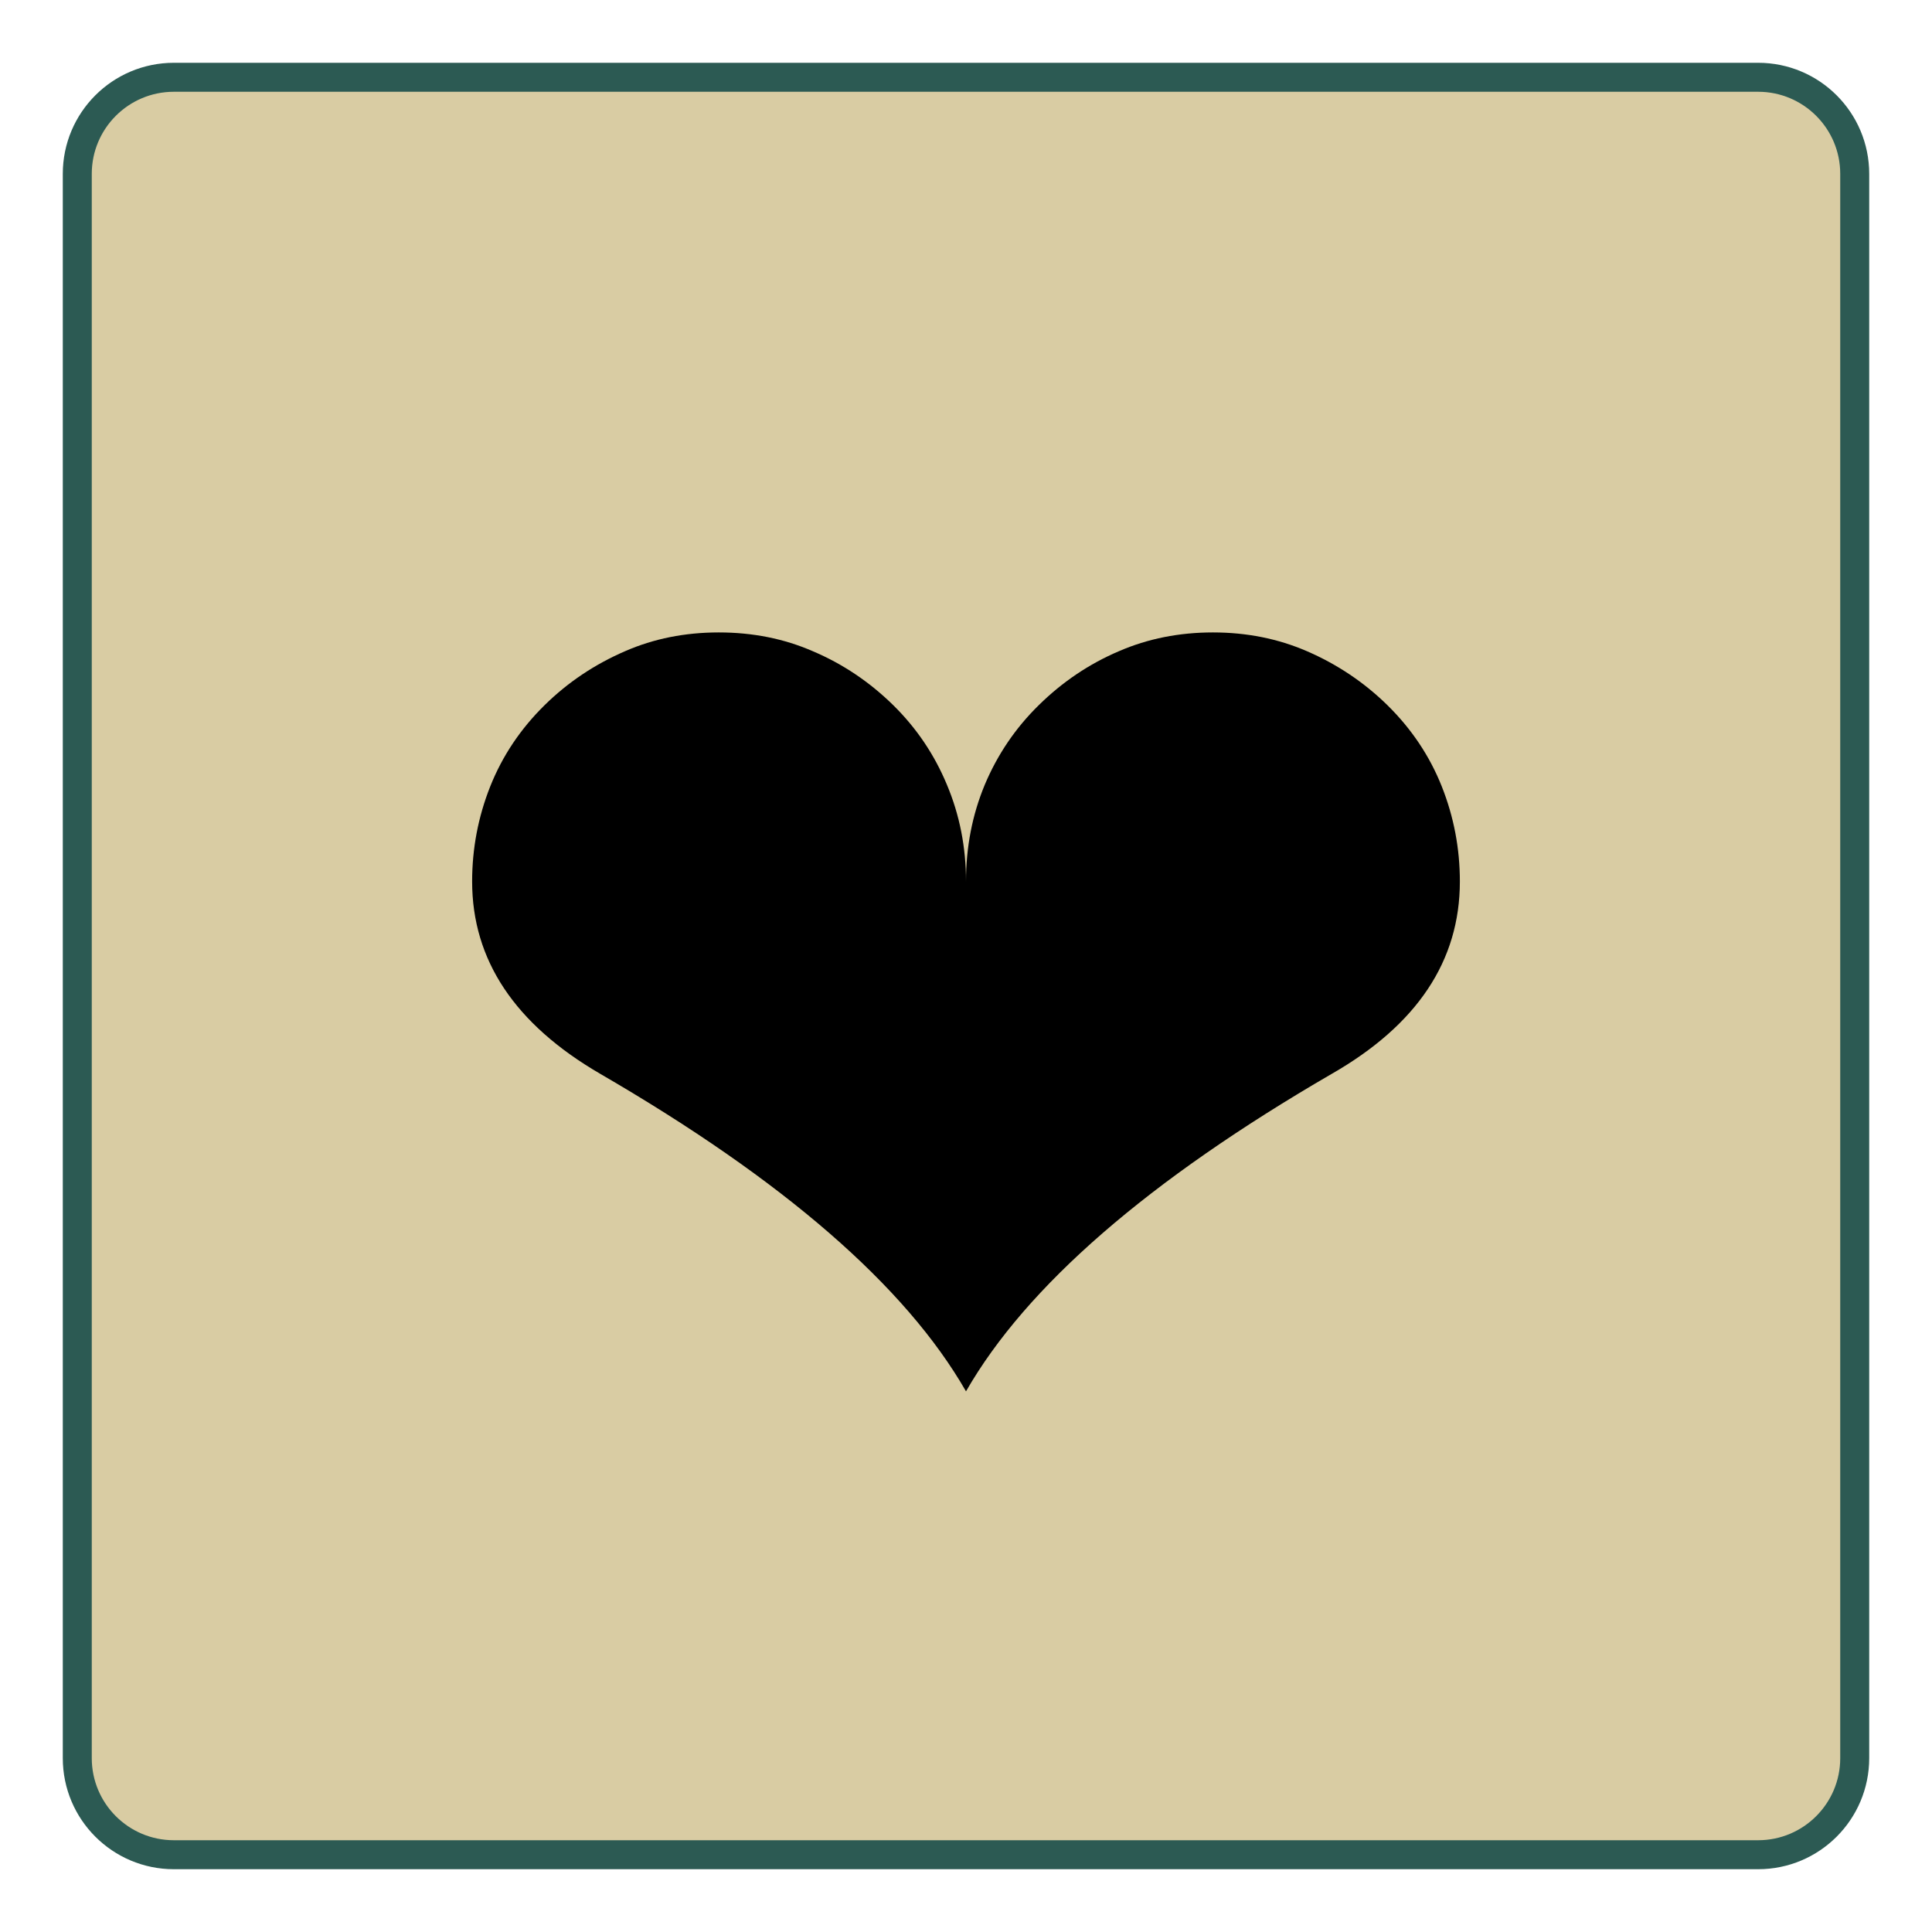
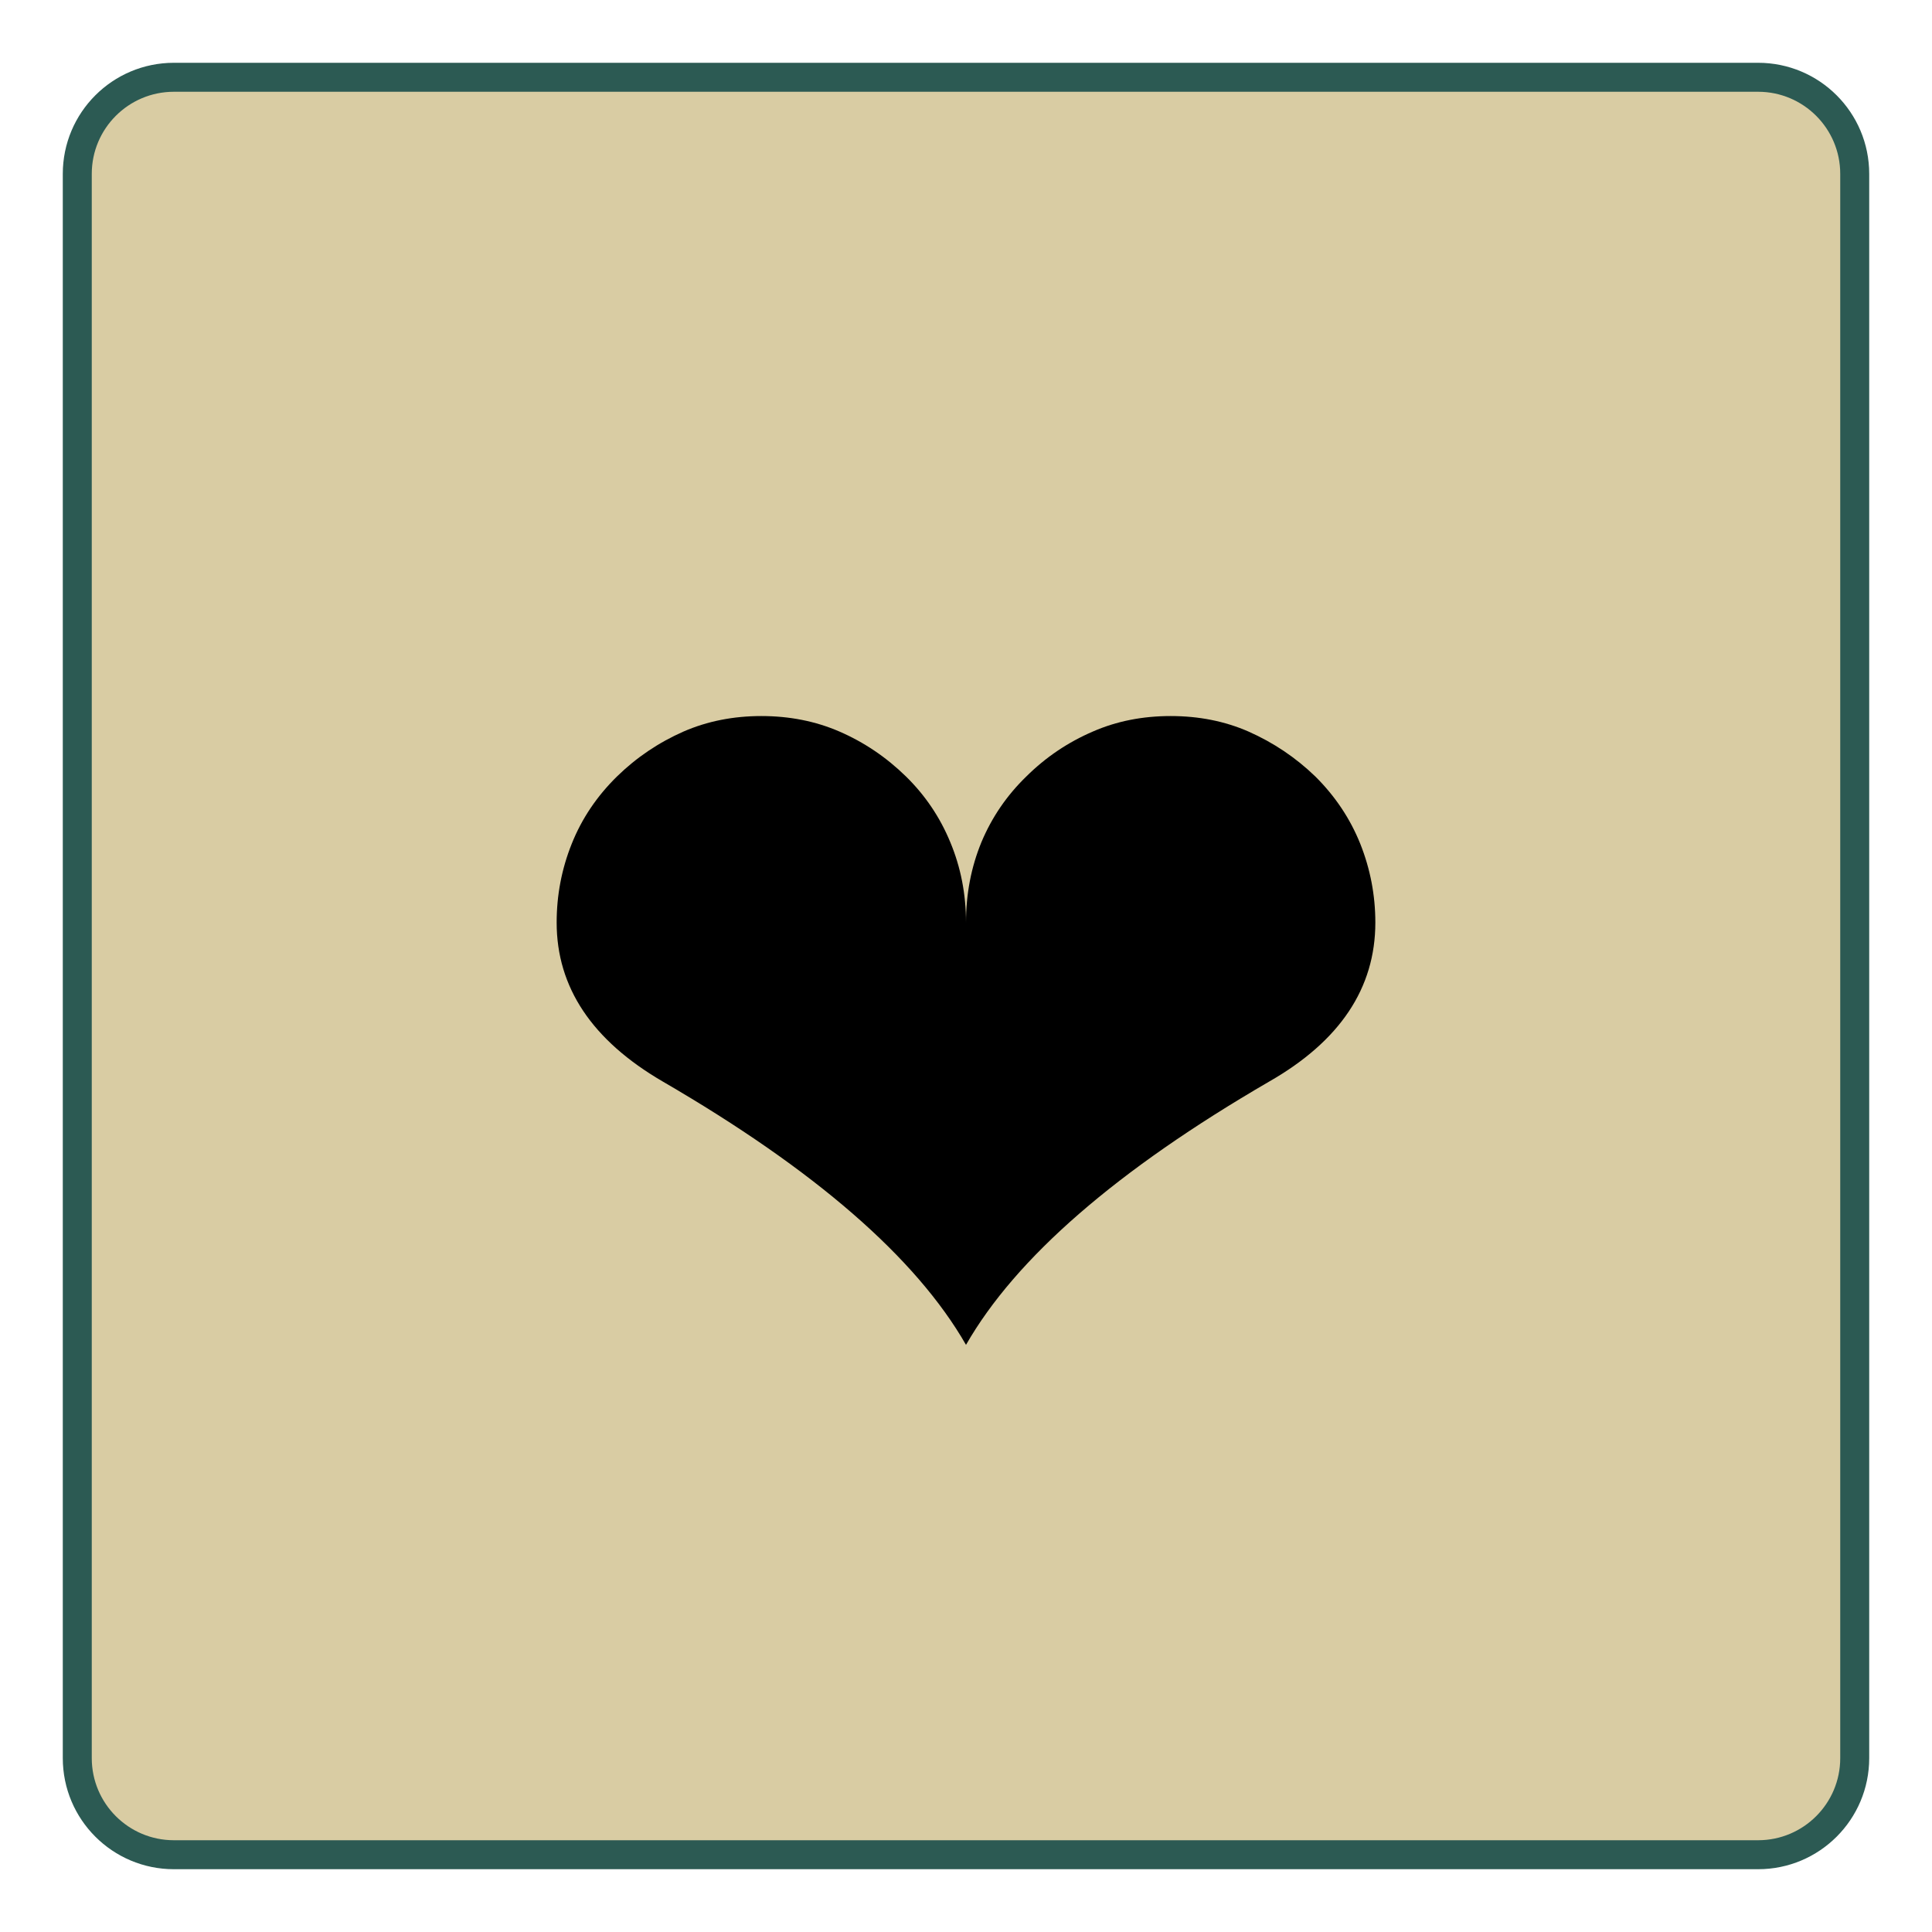
<svg xmlns="http://www.w3.org/2000/svg" viewBox="0 0 100 100">
  <rect x="4" y="4" width="92" height="92" rx="5" fill="#d9cca3" stroke="#2C5A53" stroke-width="1.5" />
-   <text x="50" y="58" font-size="70" text-anchor="middle" dominant-baseline="middle" font-family="'Noto Color Emoji','Apple Color Emoji','Segoe UI Emoji',sans-serif">❤️</text>
+   <text x="50" y="58" font-size="58" text-anchor="middle" dominant-baseline="middle" font-family="'Noto Color Emoji','Apple Color Emoji','Segoe UI Emoji',sans-serif">❤️</text>
</svg>
